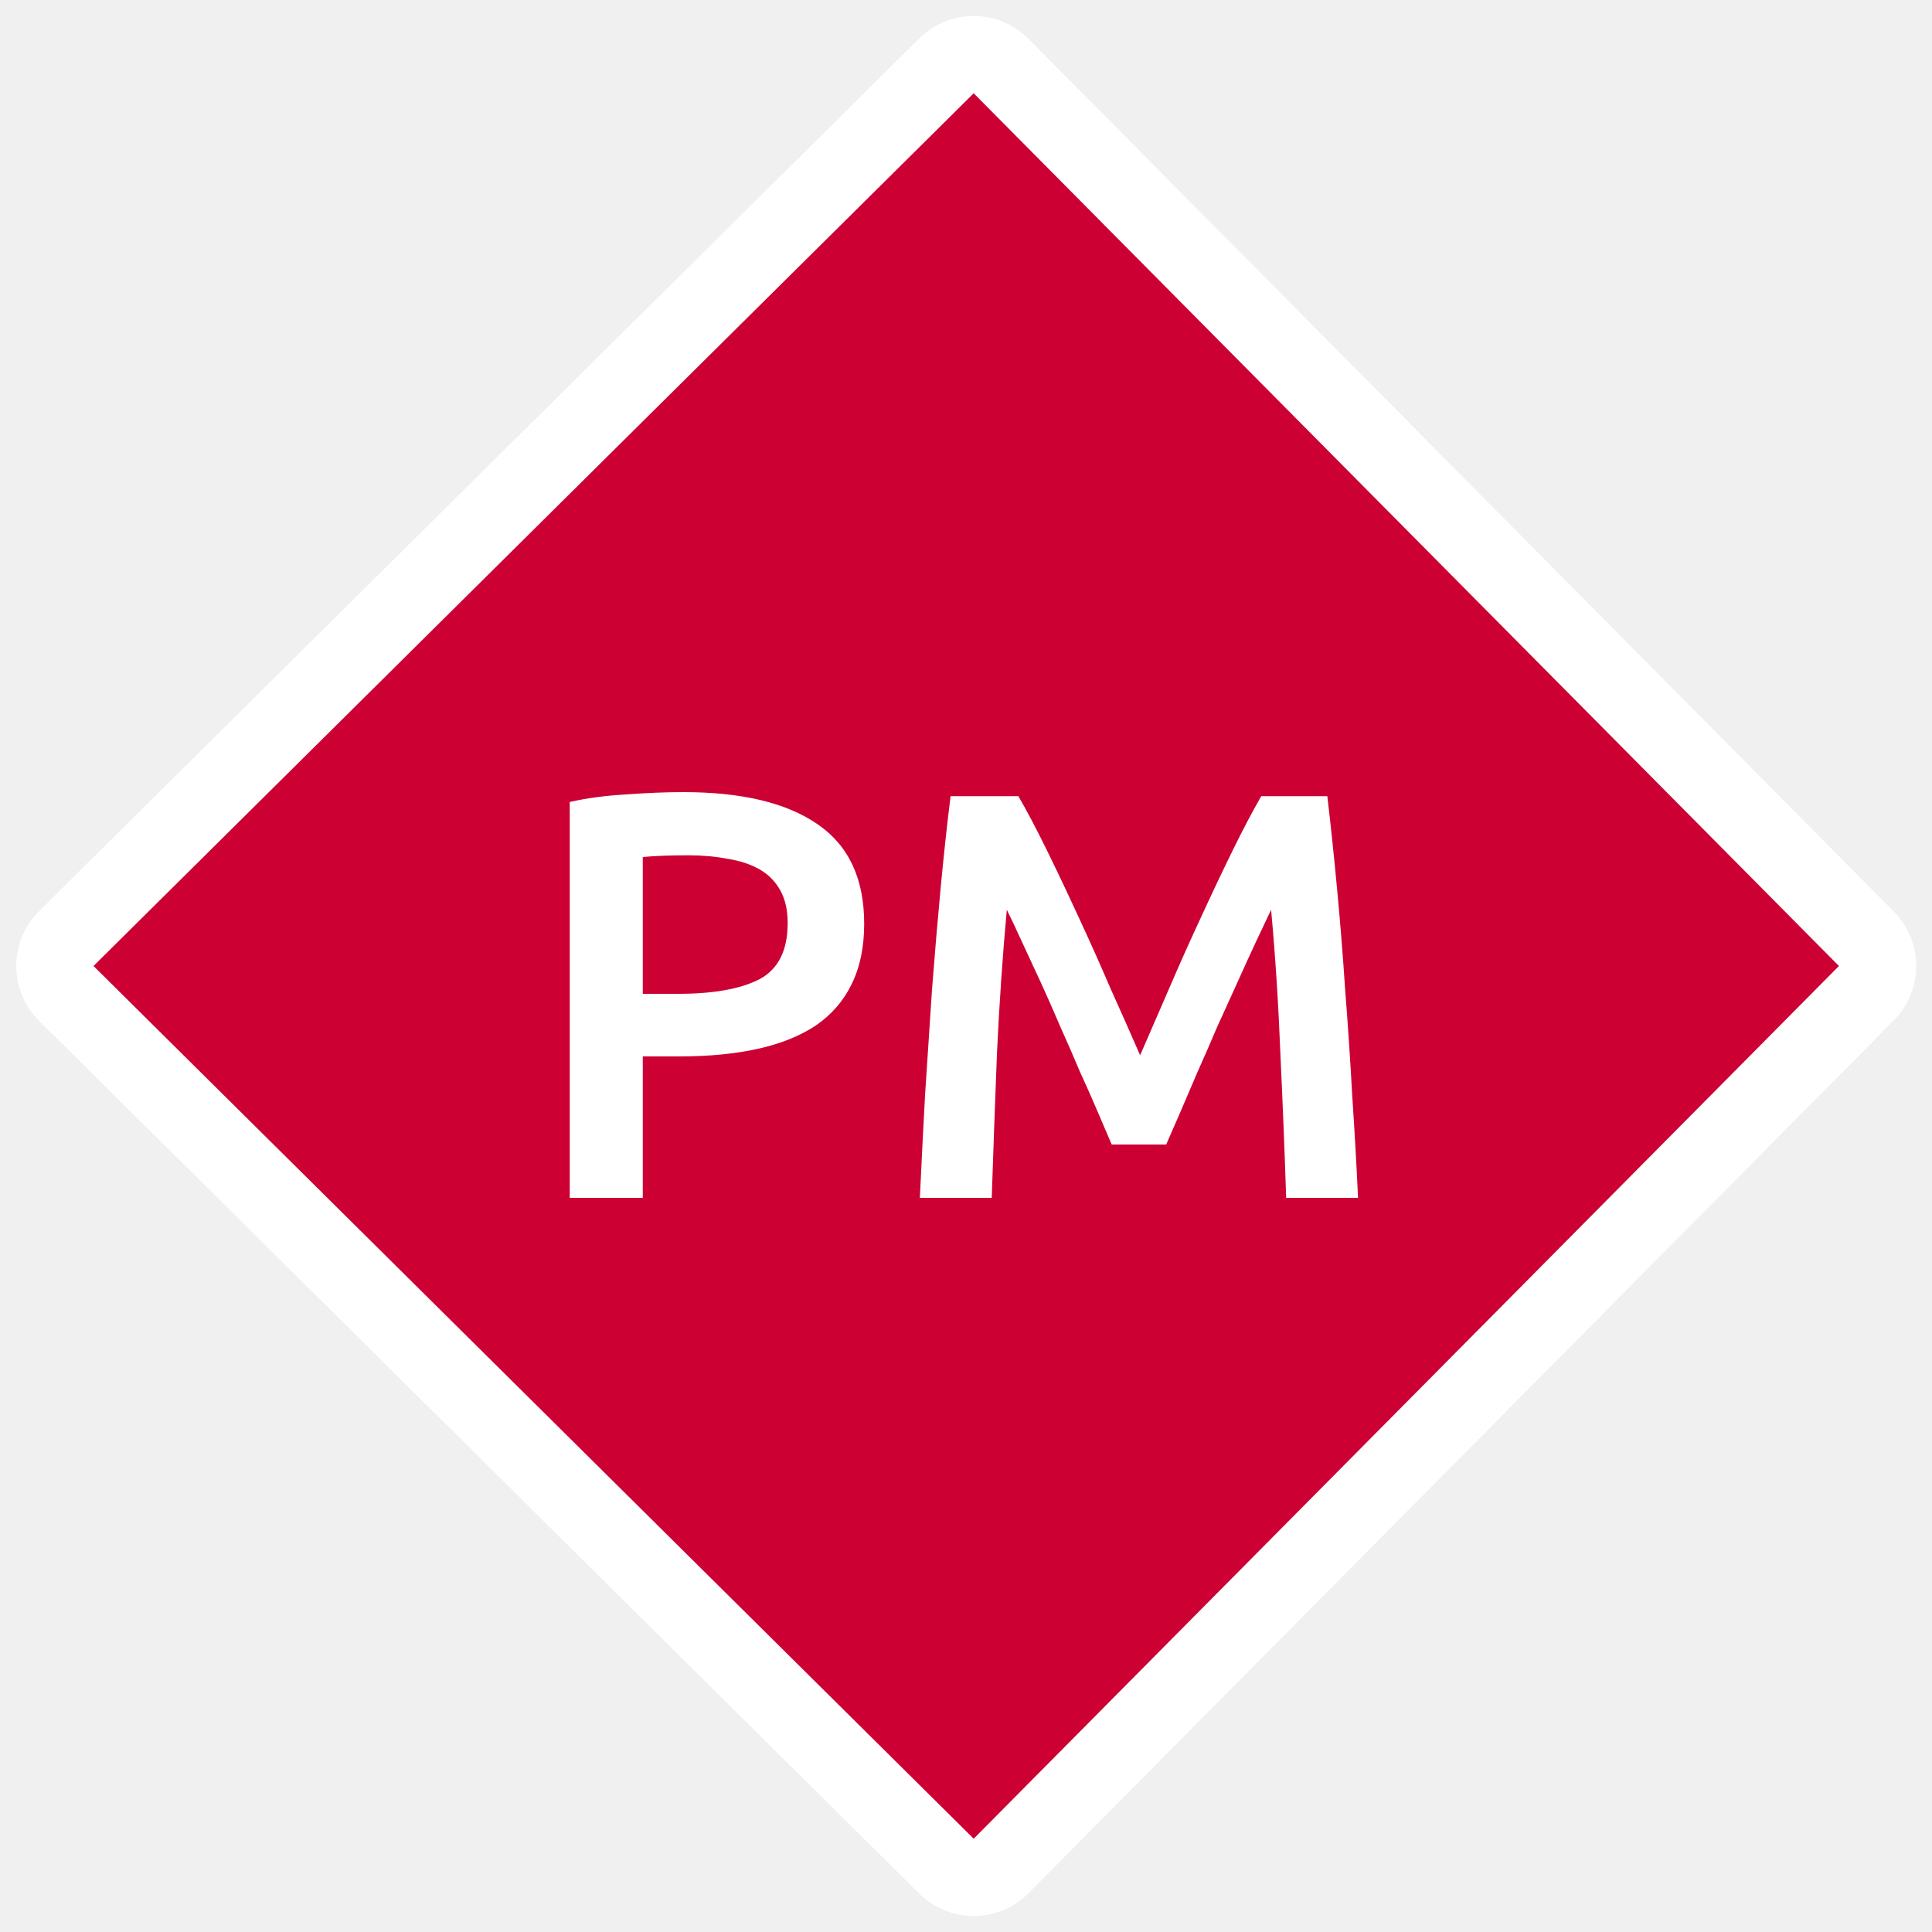
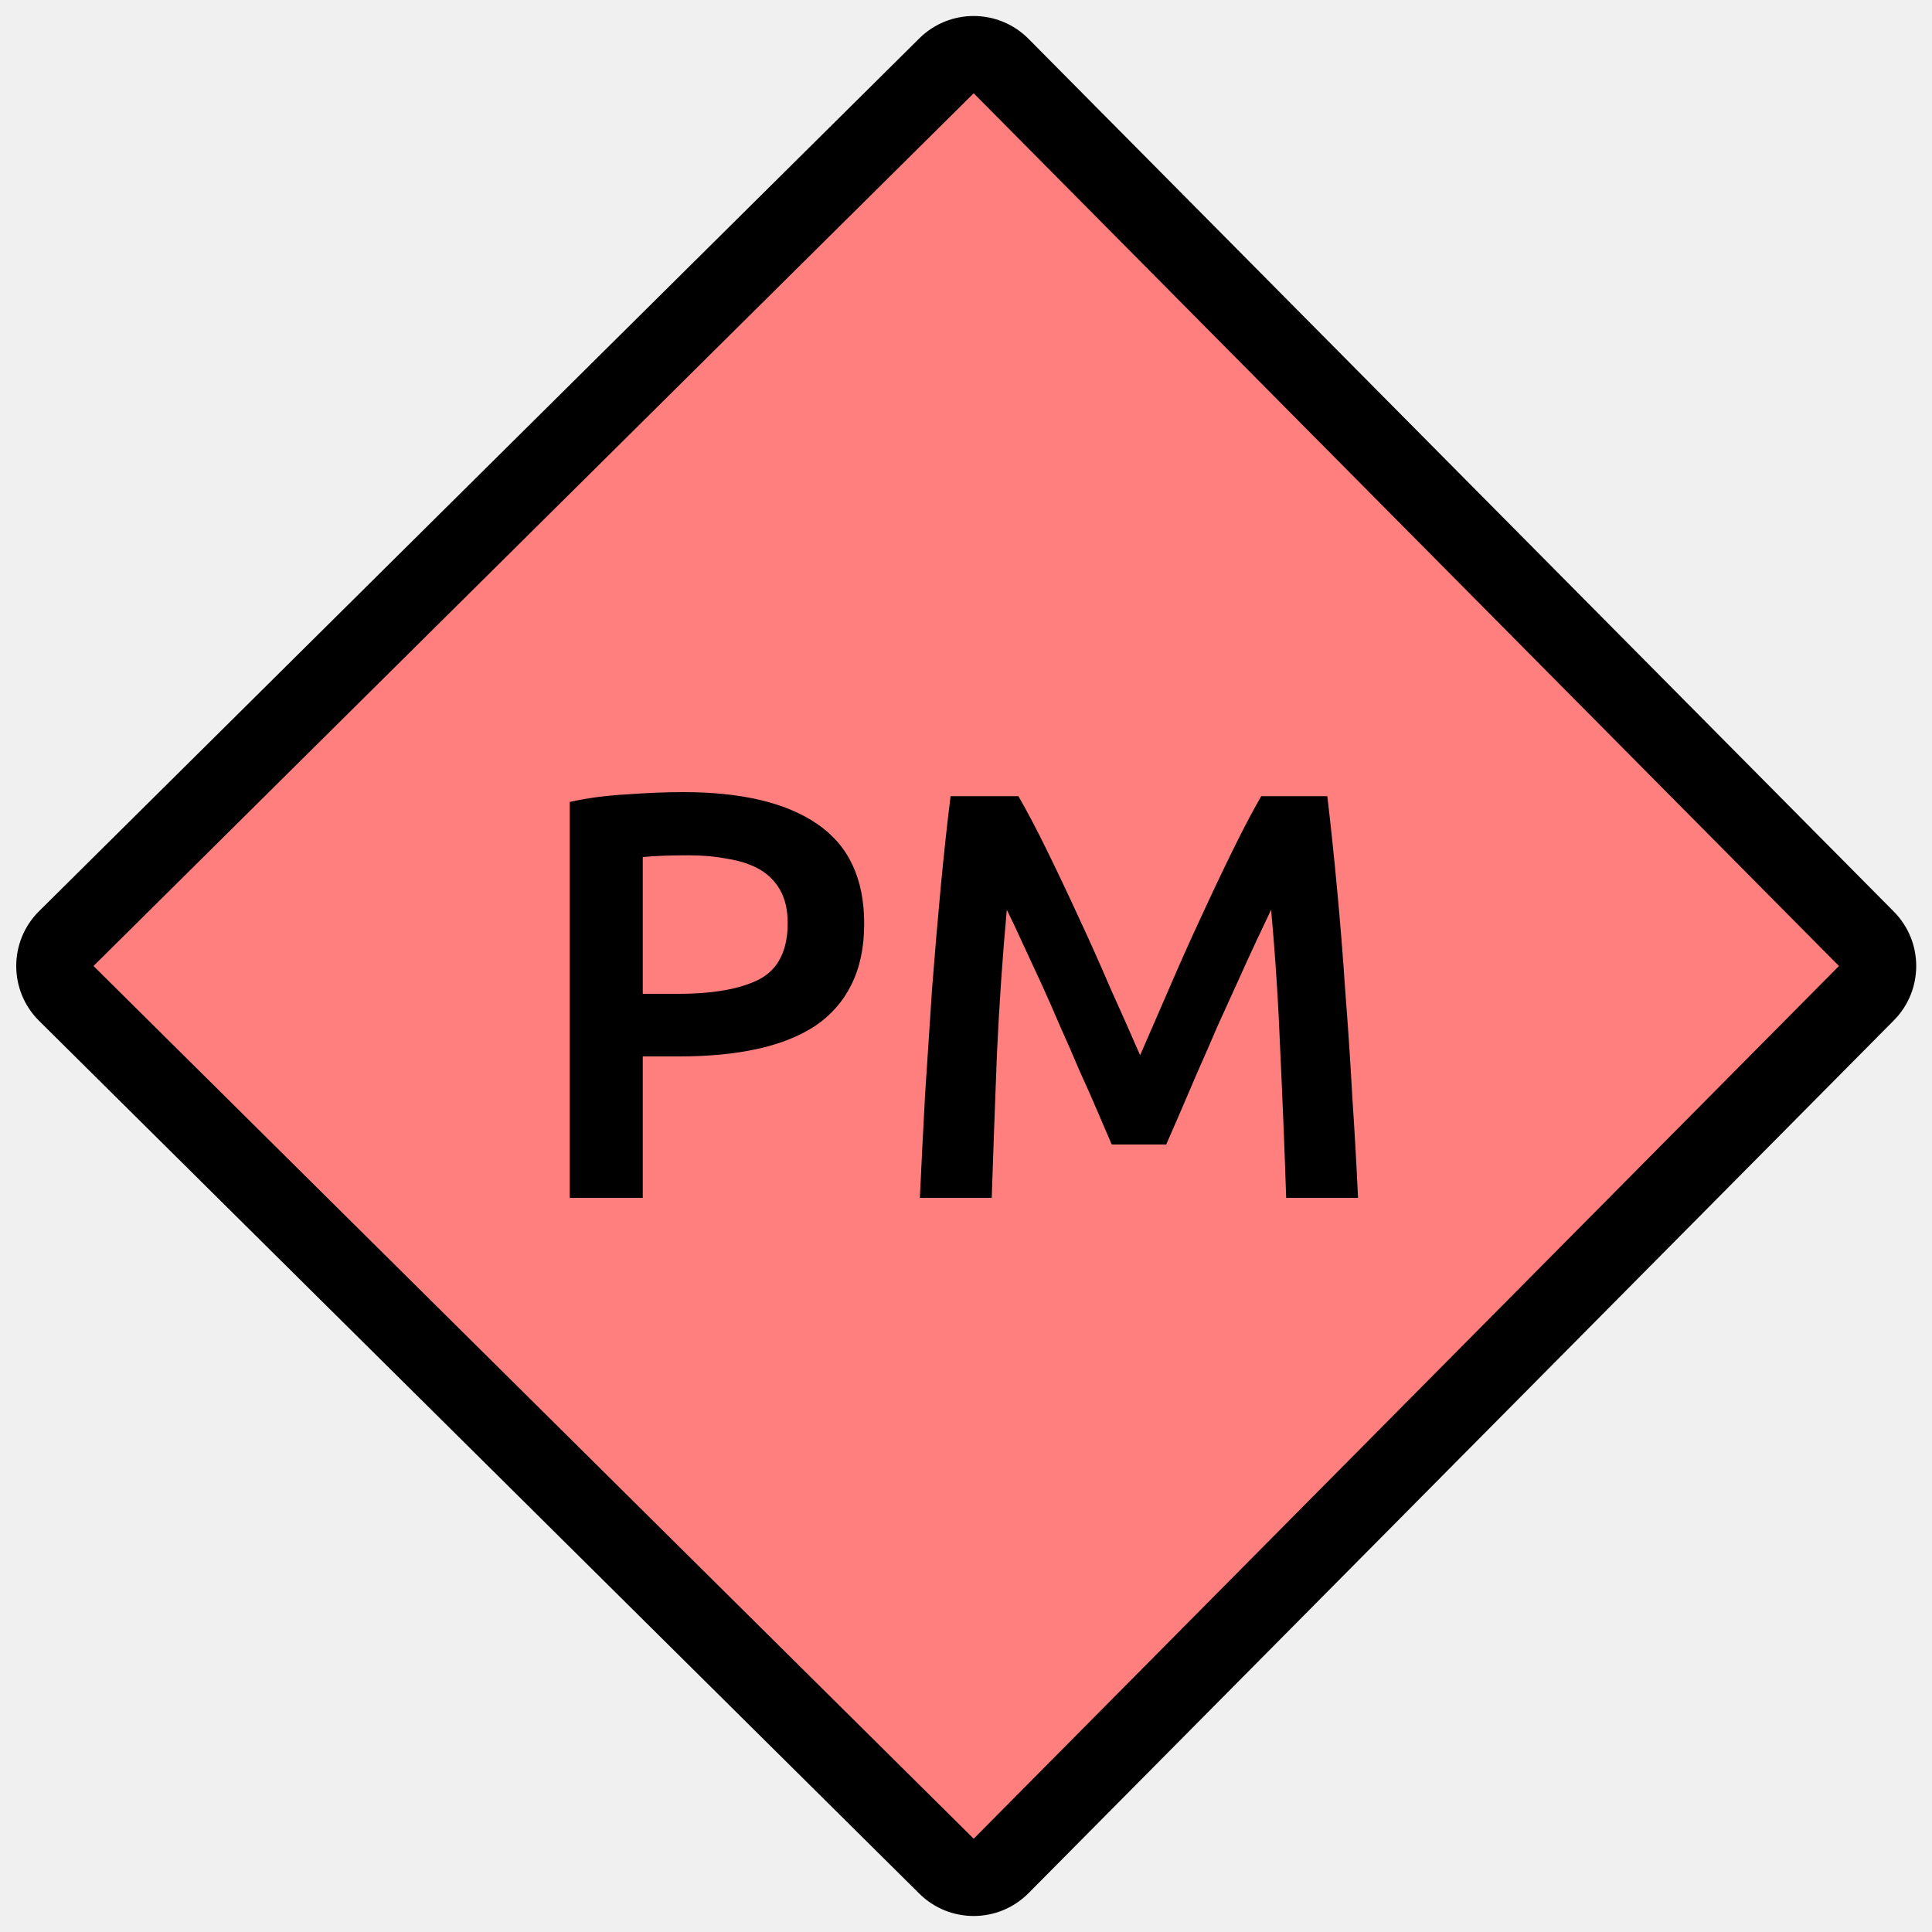
<svg xmlns="http://www.w3.org/2000/svg" width="50" height="50" viewBox="0 0 50 50" fill="none">
-   <g clip-path="url(#clip0_612_941)">
-     <path d="M48.302 24.296L25.909 1.71C25.52 1.318 24.887 1.315 24.495 1.704L1.716 24.29C1.322 24.681 1.322 25.319 1.716 25.71L24.495 48.296C24.887 48.685 25.52 48.682 25.909 48.29L48.302 25.704C48.688 25.314 48.688 24.686 48.302 24.296Z" fill="#CC0033" />
-     <path fill-rule="evenodd" clip-rule="evenodd" d="M23.791 0.994C24.575 0.216 25.842 0.222 26.619 1.006L49.012 23.592C49.785 24.372 49.785 25.629 49.012 26.408L26.619 48.994C25.842 49.778 24.575 49.784 23.791 49.006L24.495 48.296L23.791 49.006L1.012 26.42C0.223 25.638 0.223 24.362 1.012 23.58L23.791 0.994ZM25.199 2.414L2.42 25L25.199 47.586L47.592 25L25.199 2.414Z" fill="white" />
-     <path d="M17.685 20.5C19.195 20.5 20.35 20.775 21.15 21.325C21.96 21.875 22.365 22.735 22.365 23.905C22.365 24.515 22.255 25.04 22.035 25.48C21.825 25.91 21.515 26.265 21.105 26.545C20.695 26.815 20.195 27.015 19.605 27.145C19.015 27.275 18.34 27.34 17.58 27.34H16.635V31H14.745V20.755C15.185 20.655 15.67 20.59 16.2 20.56C16.74 20.52 17.235 20.5 17.685 20.5ZM17.82 22.135C17.34 22.135 16.945 22.15 16.635 22.18V25.72H17.55C18.46 25.72 19.16 25.595 19.65 25.345C20.14 25.085 20.385 24.6 20.385 23.89C20.385 23.55 20.32 23.265 20.19 23.035C20.06 22.805 19.88 22.625 19.65 22.495C19.42 22.365 19.145 22.275 18.825 22.225C18.515 22.165 18.18 22.135 17.82 22.135Z" fill="white" />
-     <path d="M26.356 20.605C26.576 20.985 26.821 21.45 27.091 22C27.361 22.55 27.636 23.13 27.916 23.74C28.196 24.34 28.471 24.955 28.741 25.585C29.021 26.205 29.276 26.78 29.506 27.31C29.736 26.78 29.986 26.205 30.256 25.585C30.526 24.955 30.801 24.34 31.081 23.74C31.361 23.13 31.636 22.55 31.906 22C32.176 21.45 32.421 20.985 32.641 20.605H34.351C34.441 21.365 34.526 22.175 34.606 23.035C34.686 23.885 34.756 24.76 34.816 25.66C34.886 26.55 34.946 27.45 34.996 28.36C35.056 29.26 35.106 30.14 35.146 31H33.286C33.246 29.79 33.196 28.545 33.136 27.265C33.086 25.985 33.006 24.745 32.896 23.545C32.786 23.775 32.656 24.05 32.506 24.37C32.356 24.69 32.196 25.04 32.026 25.42C31.856 25.79 31.681 26.175 31.501 26.575C31.331 26.975 31.161 27.365 30.991 27.745C30.831 28.115 30.681 28.465 30.541 28.795C30.401 29.115 30.281 29.39 30.181 29.62H28.771C28.671 29.39 28.551 29.11 28.411 28.78C28.271 28.45 28.116 28.1 27.946 27.73C27.786 27.35 27.616 26.96 27.436 26.56C27.266 26.16 27.096 25.775 26.926 25.405C26.756 25.035 26.596 24.69 26.446 24.37C26.296 24.04 26.166 23.765 26.056 23.545C25.946 24.745 25.861 25.985 25.801 27.265C25.751 28.545 25.706 29.79 25.666 31H23.806C23.846 30.14 23.891 29.25 23.941 28.33C24.001 27.41 24.061 26.5 24.121 25.6C24.191 24.69 24.266 23.81 24.346 22.96C24.426 22.11 24.511 21.325 24.601 20.605H26.356Z" fill="white" />
+   <g clip-path="url(#clip0_616_2284)">
+     <path d="M48.302 24.296L25.909 1.71C25.52 1.318 24.887 1.315 24.495 1.704L1.716 24.29C1.322 24.681 1.322 25.319 1.716 25.71L24.495 48.296C24.887 48.685 25.52 48.682 25.909 48.29L48.302 25.704C48.688 25.314 48.688 24.686 48.302 24.296Z" fill="#FF7F7F" />
+     <path fill-rule="evenodd" clip-rule="evenodd" d="M23.791 0.994C24.575 0.216 25.842 0.222 26.619 1.006L49.012 23.592C49.785 24.372 49.785 25.628 49.012 26.408L26.619 48.994C25.842 49.778 24.575 49.784 23.791 49.006L24.495 48.296L23.791 49.006L1.012 26.42C0.223 25.638 0.223 24.362 1.012 23.58L23.791 0.994ZM25.199 2.414L2.42 25L25.199 47.586L47.592 25L25.199 2.414Z" fill="black" />
+     <path d="M17.685 20.5C19.195 20.5 20.35 20.775 21.15 21.325C21.96 21.875 22.365 22.735 22.365 23.905C22.365 24.515 22.255 25.04 22.035 25.48C21.825 25.91 21.515 26.265 21.105 26.545C20.695 26.815 20.195 27.015 19.605 27.145C19.015 27.275 18.34 27.34 17.58 27.34H16.635V31H14.745V20.755C15.185 20.655 15.67 20.59 16.2 20.56C16.74 20.52 17.235 20.5 17.685 20.5ZM17.82 22.135C17.34 22.135 16.945 22.15 16.635 22.18V25.72H17.55C18.46 25.72 19.16 25.595 19.65 25.345C20.14 25.085 20.385 24.6 20.385 23.89C20.385 23.55 20.32 23.265 20.19 23.035C20.06 22.805 19.88 22.625 19.65 22.495C19.42 22.365 19.145 22.275 18.825 22.225C18.515 22.165 18.18 22.135 17.82 22.135Z" fill="black" />
+     <path d="M26.356 20.605C26.576 20.985 26.821 21.45 27.091 22C27.361 22.55 27.636 23.13 27.916 23.74C28.196 24.34 28.471 24.955 28.741 25.585C29.021 26.205 29.276 26.78 29.506 27.31C29.736 26.78 29.986 26.205 30.256 25.585C30.526 24.955 30.801 24.34 31.081 23.74C31.361 23.13 31.636 22.55 31.906 22C32.176 21.45 32.421 20.985 32.641 20.605H34.351C34.441 21.365 34.526 22.175 34.606 23.035C34.686 23.885 34.756 24.76 34.816 25.66C34.886 26.55 34.946 27.45 34.996 28.36C35.056 29.26 35.106 30.14 35.146 31H33.286C33.246 29.79 33.196 28.545 33.136 27.265C33.086 25.985 33.006 24.745 32.896 23.545C32.786 23.775 32.656 24.05 32.506 24.37C32.356 24.69 32.196 25.04 32.026 25.42C31.856 25.79 31.681 26.175 31.501 26.575C31.331 26.975 31.161 27.365 30.991 27.745C30.831 28.115 30.681 28.465 30.541 28.795C30.401 29.115 30.281 29.39 30.181 29.62H28.771C28.671 29.39 28.551 29.11 28.411 28.78C28.271 28.45 28.116 28.1 27.946 27.73C27.786 27.35 27.616 26.96 27.436 26.56C27.266 26.16 27.096 25.775 26.926 25.405C26.756 25.035 26.596 24.69 26.446 24.37C26.296 24.04 26.166 23.765 26.056 23.545C25.946 24.745 25.861 25.985 25.801 27.265C25.751 28.545 25.706 29.79 25.666 31H23.806C23.846 30.14 23.891 29.25 23.941 28.33C24.001 27.41 24.061 26.5 24.121 25.6C24.191 24.69 24.266 23.81 24.346 22.96C24.426 22.11 24.511 21.325 24.601 20.605H26.356Z" fill="black" />
  </g>
  <defs>
-     <clipPath id="clip0_612_941">
+     <clipPath id="clip0_616_2284">
      <rect width="50" height="50" fill="white" />
    </clipPath>
  </defs>
</svg>
